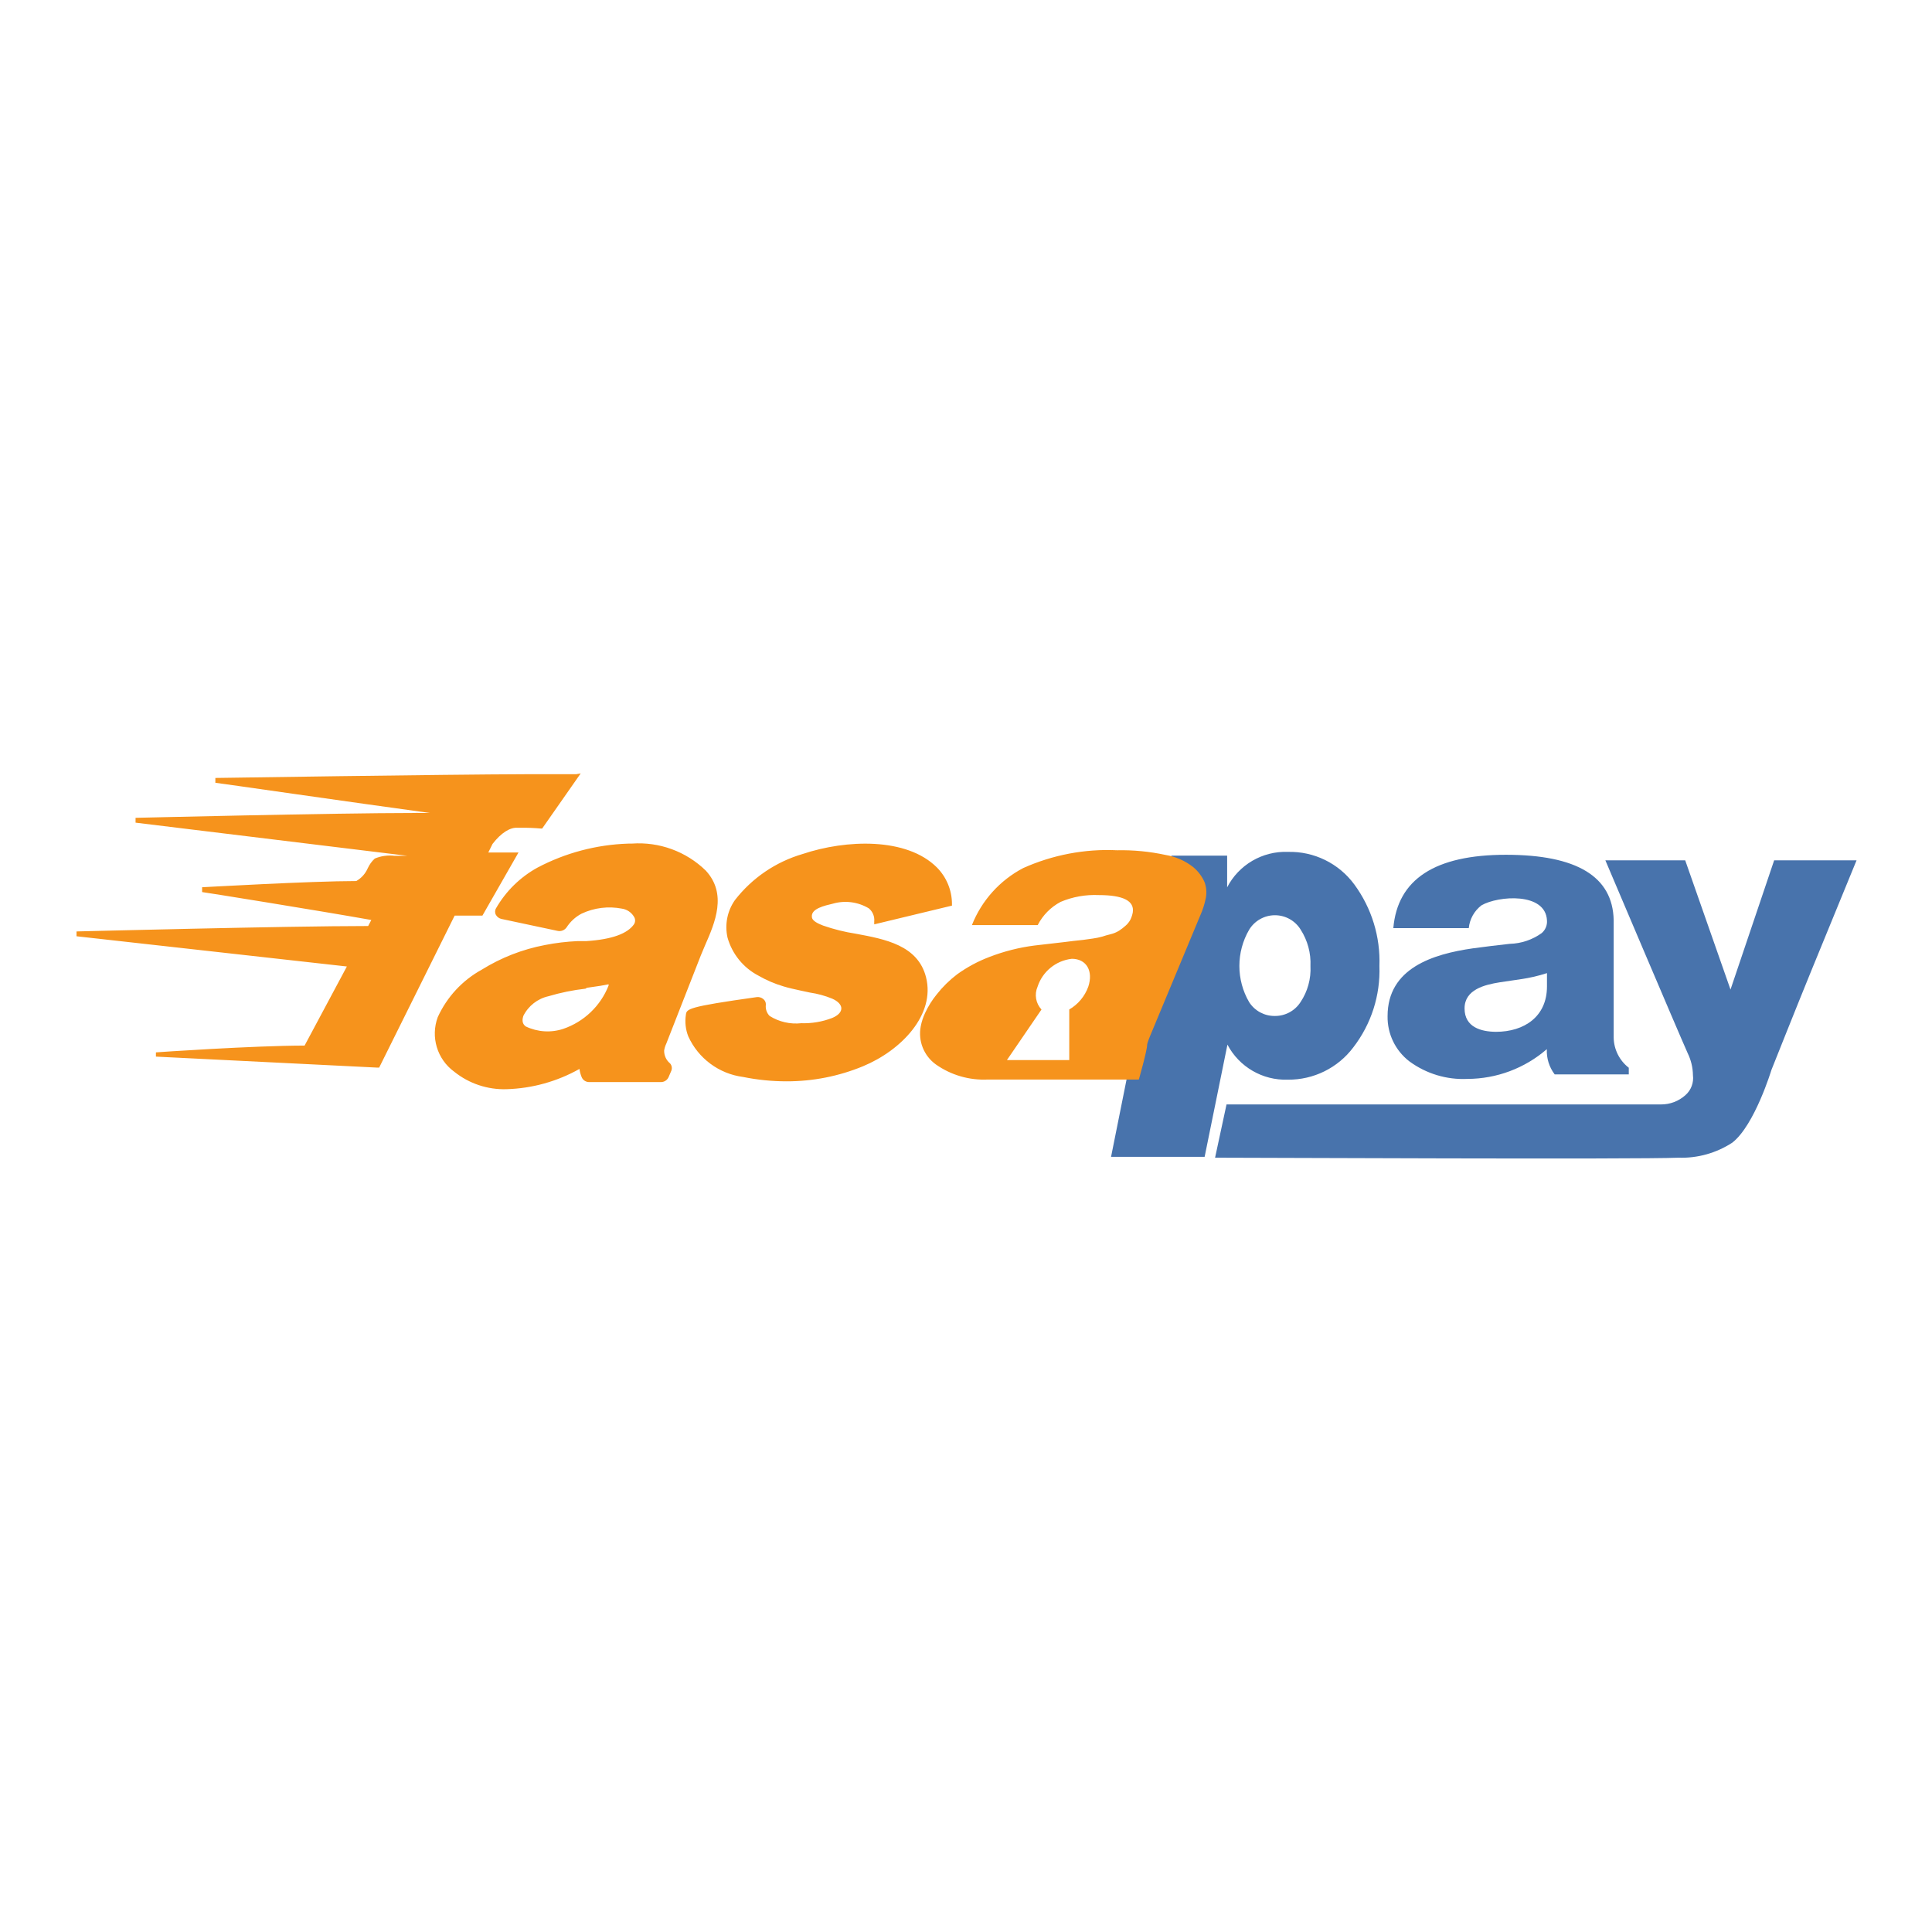
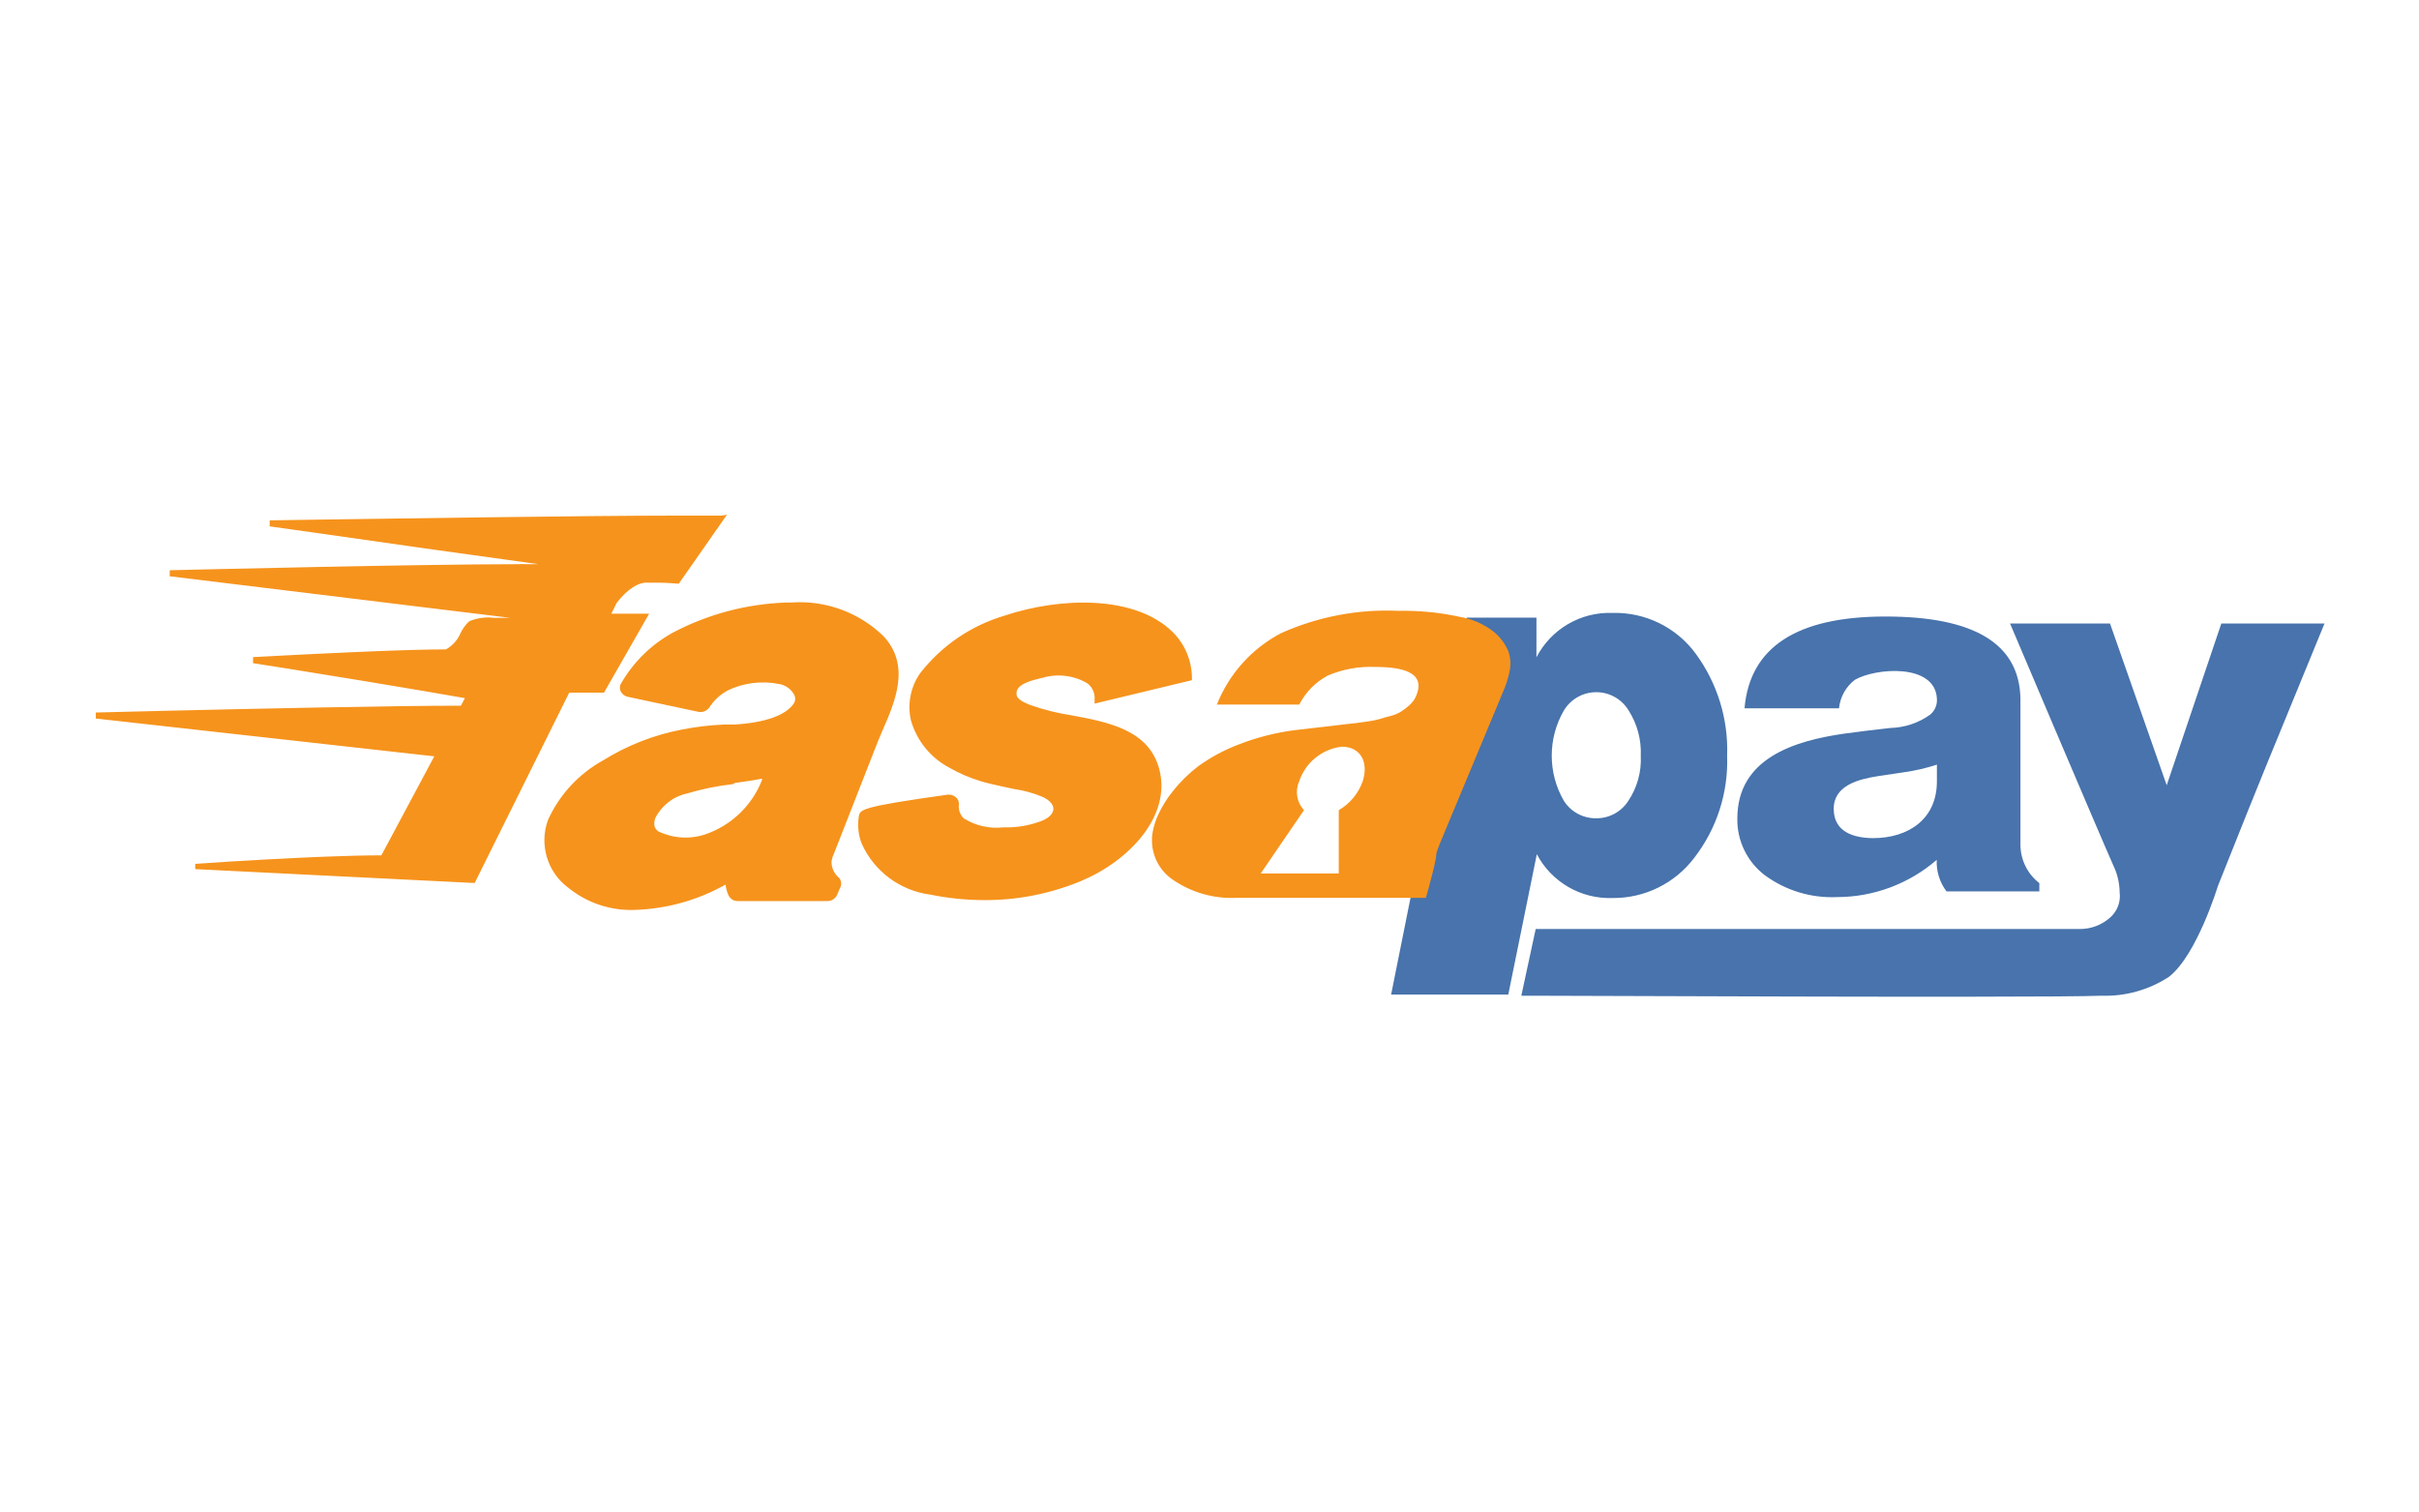
- <svg xmlns="http://www.w3.org/2000/svg" width="72" height="72" viewBox="0 0 72 72">
-   <g fill="none">
-     <path fill="#4873AC" d="M59.99 3.375l1.688 4.815 1.626-4.815h3.071l-1.704 4.157c-.495 1.21-1.469 3.656-1.469 3.656s-.624 2.059-1.456 2.706c-.596.39-1.297.586-2.009.562-1.575.068-15.772 0-17.268 0l.427-1.985h16.189c.336.003.66-.12.911-.344.213-.186.318-.467.282-.748-.004-.285-.072-.565-.197-.82-.344-.766-3.066-7.184-3.066-7.184h2.976zM45.18 3.06c.976-.027 1.903.428 2.48 1.215.645.879.974 1.949.934 3.037.039 1.094-.305 2.166-.973 3.032-.576.767-1.482 1.214-2.441 1.204-.938.033-1.812-.474-2.25-1.305l-.85 4.18h-3.487L40.843 3.2h2.076v1.18c.434-.84 1.315-1.355 2.261-1.321zm8.128.107c2.64 0 3.979.81 4.016 2.43v4.382c.007.44.214.855.563 1.125v.247h-2.762c-.204-.269-.308-.601-.292-.94-.822.713-1.872 1.106-2.96 1.109-.773.037-1.535-.194-2.16-.652-.524-.401-.827-1.028-.815-1.688 0-1.789 1.688-2.312 3.178-2.526.456-.061.911-.118 1.373-.168.428-.01.844-.15 1.192-.4.138-.117.211-.292.197-.472-.05-1.058-1.817-.923-2.441-.563-.268.206-.44.513-.473.85h-2.812c.157-1.823 1.556-2.734 4.196-2.734zm1.53 4.41c-.315.103-.639.178-.967.225l-.794.118c-.562.09-1.31.27-1.31.973s.619.866 1.164.872c1.069 0 1.907-.574 1.907-1.688v-.5zM44.7 5.42c-.391 0-.754.203-.959.537-.488.836-.488 1.87 0 2.705.21.324.57.517.956.512.387.004.748-.192.957-.517.265-.396.395-.868.37-1.345.022-.478-.106-.952-.365-1.355-.204-.334-.568-.537-.959-.537z" transform="translate(2.813 28.688)" />
-     <path fill="#F6931C" d="M20.734 2.75c1.02-.074 2.024.293 2.756 1.007.799.867.349 1.93-.028 2.785l-.158.377-1.288 3.29c-.038.08-.065.166-.078.254-.004.184.077.36.219.478.066.073.085.177.05.27l-.106.247c-.052.112-.164.182-.287.18h-2.666c-.122.003-.234-.068-.282-.18-.042-.099-.07-.203-.084-.31-.83.467-1.76.726-2.711.755-.71.024-1.405-.208-1.958-.653-.635-.464-.885-1.293-.613-2.03.342-.753.918-1.374 1.643-1.773.72-.447 1.517-.758 2.35-.916.403-.08.811-.128 1.221-.147h.327c.956-.062 1.53-.28 1.771-.624.058-.087.058-.2 0-.287-.096-.16-.259-.27-.444-.298-.51-.1-1.037-.035-1.507.186-.23.12-.423.3-.563.517-.077.105-.21.154-.337.124l-2.087-.444c-.085-.019-.159-.072-.203-.147-.045-.076-.045-.171 0-.247.367-.639.902-1.164 1.547-1.519 1.043-.55 2.197-.855 3.375-.894zm6.362.389c1.63-.546 3.88-.625 5.006.5.36.364.563.855.562 1.367v.056l-2.897.698v-.107c.019-.187-.057-.37-.202-.49-.403-.241-.888-.304-1.339-.174-.31.074-.821.186-.782.495.006.158.265.26.417.321.396.138.805.24 1.22.304 1.086.202 2.312.427 2.616 1.62.354 1.39-.911 2.722-2.346 3.318-.904.374-1.873.565-2.852.563-.544 0-1.086-.055-1.62-.163-.896-.117-1.669-.69-2.042-1.513-.1-.254-.13-.53-.09-.799.029-.225.04-.298 2.644-.664.085-.01.17.015.237.068.067.05.105.13.1.213-.02.155.031.311.141.422.352.221.769.316 1.182.27.393.012.785-.054 1.153-.197.213-.09.332-.213.337-.348.006-.135-.123-.276-.343-.371-.265-.109-.543-.184-.827-.226l-.343-.073c-.225-.05-.461-.1-.641-.157-.326-.096-.64-.23-.934-.4-.563-.293-.98-.806-1.153-1.417-.11-.485-.01-.994.276-1.4.639-.823 1.52-1.423 2.52-1.716zm11.362-.15l.36.01c.605-.013 1.209.046 1.8.173.383.062.743.22 1.046.462.18.153.323.345.417.562.064.184.08.382.045.574-.045.23-.117.455-.214.67l-1.873 4.5s-.102.247-.102.314c0 .209-.309 1.289-.309 1.289h-5.625c-.691.034-1.375-.164-1.94-.563-.448-.323-.667-.876-.563-1.418.033-.173.088-.34.163-.5.115-.248.26-.48.433-.692.22-.28.476-.532.76-.748.37-.267.776-.485 1.203-.647.543-.21 1.11-.354 1.688-.427l1.125-.13.32-.04.36-.039.36-.05c.12-.017.239-.041.355-.073.079-.029.185-.057.315-.09.11-.027.214-.07.31-.13.082-.054.161-.114.235-.18.076-.064.14-.143.186-.23.043-.088.073-.18.09-.276.062-.427-.36-.641-1.271-.641-.486-.022-.97.064-1.418.253-.367.194-.665.496-.855.866h-2.452c.362-.915 1.041-1.669 1.912-2.126 1.099-.492 2.297-.72 3.5-.664zM18.827.136l-1.435 2.053h-.05c-.24-.022-.48-.031-.72-.028h-.146c-.276-.022-.613.186-.934.602l-.158.32h1.125l-1.344 2.352H14.13l-2.813 5.664h-.061l-8.258-.41v-.158c.04-.006 3.673-.253 5.54-.253l1.576-2.948L.039 6.204v-.18c.08 0 7.785-.202 10.868-.202l.118-.225c-2.025-.36-6.26-1.04-6.306-1.04v-.18c.04 0 4.056-.231 5.744-.231.19-.107.34-.273.427-.473.063-.138.152-.263.264-.365.233-.098.487-.133.737-.102h.484L2.239 1.97v-.18c.073 0 7.307-.18 10.4-.18.058-.006.117-.006.175 0h.4C10.31 1.215 5.27.484 5.213.484v-.18c.087 0 8.373-.13 11.65-.14h1.8l.163-.029zm18.298 6.908c-.59.069-1.087.475-1.271 1.04-.125.287-.067.62.146.85l-1.288 1.884h2.323V8.932c.329-.19.58-.491.709-.849.191-.574-.056-1.04-.619-1.04zm-17.258.95l-.303.056-.506.074-.051.033c-.467.053-.928.147-1.378.281-.409.091-.754.362-.94.737-.073.231.012.327.09.389.438.21.94.243 1.401.09.772-.265 1.39-.855 1.688-1.615v-.045z" transform="translate(2.813 28.688)" />
-   </g>
+ <svg xmlns="http://www.w3.org/2000/svg" width="128" height="80" fill="none">
+   <path d="m111.65 33 3 8.56 2.89-8.56H123l-3.03 7.39a424.26 424.26 0 0 0-.824 2.035l-.183.454c-.793 1.975-1.603 4.011-1.603 4.011s-1.11 3.66-2.59 4.81a6.15 6.15 0 0 1-3.57 1c-.8.034-3.432.049-6.845.052l-.869.001h-2.767l-2.433-.003-.992-.002-2.495-.005c-5.815-.014-11.431-.036-13.593-.042h-.478L80.5 52.7l.76-3.53h28.78a2.4 2.4 0 0 0 1.62-.61 1.51 1.51 0 0 0 .5-1.33 3.409 3.409 0 0 0-.35-1.46c-.61-1.36-5.45-12.77-5.45-12.77h5.29zm-26.33-.56a5.29 5.29 0 0 1 4.41 2.16 8.61 8.61 0 0 1 1.66 5.4 8.35 8.35 0 0 1-1.73 5.39 5.36 5.36 0 0 1-4.34 2.14 4.35 4.35 0 0 1-4-2.32l-1.51 7.43h-6.2l4-19.95h3.69v2.1a4.35 4.35 0 0 1 4.02-2.35zm14.45.19c4.693 0 7.073 1.44 7.14 4.32v7.79a2.58 2.58 0 0 0 1 2v.44H103a2.573 2.573 0 0 1-.52-1.67 8.07 8.07 0 0 1-5.26 1.97 6 6 0 0 1-3.84-1.16 3.69 3.69 0 0 1-1.45-3c0-3.18 3-4.11 5.65-4.49.81-.11 1.62-.21 2.44-.3a3.79 3.79 0 0 0 2.12-.71.999.999 0 0 0 .35-.84c-.09-1.88-3.23-1.64-4.34-1a2.17 2.17 0 0 0-.84 1.51h-5c.28-3.24 2.767-4.86 7.46-4.86zm2.72 7.84a10.09 10.09 0 0 1-1.72.4l-1.41.21c-1 .16-2.33.48-2.33 1.73s1.1 1.54 2.07 1.55c1.9 0 3.39-1.02 3.39-3v-.89zm-18.025-3.835a2 2 0 0 0-1.705.955 4.77 4.77 0 0 0 0 4.81 2 2 0 0 0 1.7.91 2 2 0 0 0 1.7-.92 3.93 3.93 0 0 0 .66-2.39 4.12 4.12 0 0 0-.65-2.41 2 2 0 0 0-1.705-.955z" fill="#4873AC" />
+   <path d="M41.86 31.89a6.35 6.35 0 0 1 4.9 1.79c1.42 1.54.62 3.43-.05 4.95l-.28.67-2.29 5.85a1.587 1.587 0 0 0-.14.45c-.006.328.138.64.39.85a.47.47 0 0 1 .09.48l-.19.44a.55.55 0 0 1-.51.32h-4.74a.53.53 0 0 1-.5-.32 2.056 2.056 0 0 1-.15-.55 10.47 10.47 0 0 1-4.82 1.34A5.26 5.26 0 0 1 30.09 47 3.13 3.13 0 0 1 29 43.39a6.82 6.82 0 0 1 2.92-3.15 12.24 12.24 0 0 1 4.18-1.63c.716-.14 1.441-.227 2.17-.26h.58c1.7-.11 2.72-.5 3.15-1.11a.46.46 0 0 0 0-.51 1.12 1.12 0 0 0-.79-.53 4.34 4.34 0 0 0-2.68.33 2.68 2.68 0 0 0-1 .92.58.58 0 0 1-.6.22l-3.71-.79a.55.55 0 0 1-.36-.26.43.43 0 0 1 0-.44 7.129 7.129 0 0 1 2.75-2.7 13.88 13.88 0 0 1 6-1.59h.25zm11.31.69c2.9-.97 6.9-1.11 8.9.89a3.44 3.44 0 0 1 1 2.43v.1l-5.15 1.24v-.19a1 1 0 0 0-.36-.87 3 3 0 0 0-2.38-.31c-.55.13-1.46.33-1.39.88.01.28.47.46.74.57.706.246 1.432.426 2.17.54 1.93.36 4.11.76 4.65 2.88.63 2.47-1.62 4.84-4.17 5.9a13.2 13.2 0 0 1-5.07 1c-.967 0-1.932-.097-2.88-.29a4.64 4.64 0 0 1-3.63-2.69 2.76 2.76 0 0 1-.16-1.42c.05-.4.07-.53 4.7-1.18a.57.57 0 0 1 .42.12.44.44 0 0 1 .18.38.89.89 0 0 0 .25.75 3.27 3.27 0 0 0 2.1.48 5.24 5.24 0 0 0 2.05-.35c.38-.16.59-.38.6-.62.01-.24-.22-.49-.61-.66a6.281 6.281 0 0 0-1.47-.4l-.61-.13c-.4-.09-.82-.18-1.14-.28a7.763 7.763 0 0 1-1.66-.71 4.1 4.1 0 0 1-2.05-2.52 3.13 3.13 0 0 1 .49-2.49 8.83 8.83 0 0 1 4.48-3.05zm20.413-.263.427.013a13.853 13.853 0 0 1 3.2.31 4 4 0 0 1 1.86.82c.32.272.573.614.74 1a2 2 0 0 1 .08 1.02c-.08.41-.207.81-.38 1.19l-3.33 8s-.18.44-.18.56c0 .214-.184.948-.34 1.528l-.08.297c-.075.273-.13.465-.13.465h-10a5.51 5.51 0 0 1-3.45-1A2.52 2.52 0 0 1 61 44c.06-.308.157-.607.29-.89.204-.44.462-.854.77-1.23.391-.5.845-.946 1.35-1.33a9.307 9.307 0 0 1 2.14-1.15c.965-.375 1.973-.63 3-.76l2-.23.57-.07.64-.07.64-.09c.213-.03.423-.072.63-.13.14-.05.33-.1.56-.16.194-.047.38-.125.55-.23.148-.096.288-.203.42-.32a1.42 1.42 0 0 0 .33-.41c.076-.155.13-.32.16-.49.11-.76-.64-1.14-2.26-1.14a5.8 5.8 0 0 0-2.52.45 3.59 3.59 0 0 0-1.52 1.54h-4.36a7.31 7.31 0 0 1 3.4-3.78 13.67 13.67 0 0 1 6.22-1.18l-.427-.013zM38.47 27.24l-2.55 3.65h-.09a12.29 12.29 0 0 0-1.28-.05h-.26c-.49-.04-1.09.33-1.66 1.07l-.28.57h2l-2.39 4.18h-1.84l-5 10.07h-.11L10.33 46v-.28c.045-.006 2.756-.192 5.564-.323l.816-.036.54-.022c1.074-.041 2.1-.069 2.93-.069l2.8-5.24-17.91-2v-.32h.044c.537-.013 5.822-.15 11.018-.25l.724-.014c2.89-.055 5.682-.096 7.534-.096l.21-.4c-1.29-.23-3.086-.532-4.863-.826l-.56-.093c-2.974-.49-5.739-.931-5.787-.931v-.32c.041 0 2.56-.144 5.23-.26l.83-.036c1.57-.065 3.11-.114 4.15-.114a1.79 1.79 0 0 0 .76-.84c.111-.246.271-.467.47-.65a2.57 2.57 0 0 1 1.31-.18H27L8.98 30.5v-.32h.043c.826-.018 13.107-.32 18.447-.32.103-.01.207-.01.31 0h.71c-1.574-.214-3.502-.483-5.424-.754l-.64-.09-.32-.046-.633-.09c-3.782-.536-7.142-1.02-7.203-1.02v-.32h.044c.51-.007 5.284-.081 10.351-.147l1.115-.014c3.848-.049 7.696-.089 9.83-.089h2.57l.29-.05zM71 39.52a2.71 2.71 0 0 0-2.26 1.85 1.4 1.4 0 0 0 .26 1.51l-2.29 3.35h4.13v-3.35a2.88 2.88 0 0 0 1.26-1.51c.34-1.02-.1-1.85-1.1-1.85zm-30.68 1.69-.54.1-.9.13-.09.06c-.83.094-1.65.261-2.45.5a2.46 2.46 0 0 0-1.67 1.31c-.13.41.02.58.16.69a3.32 3.32 0 0 0 2.49.16 4.94 4.94 0 0 0 3-2.87v-.08z" fill="#F6931C" />
</svg>
